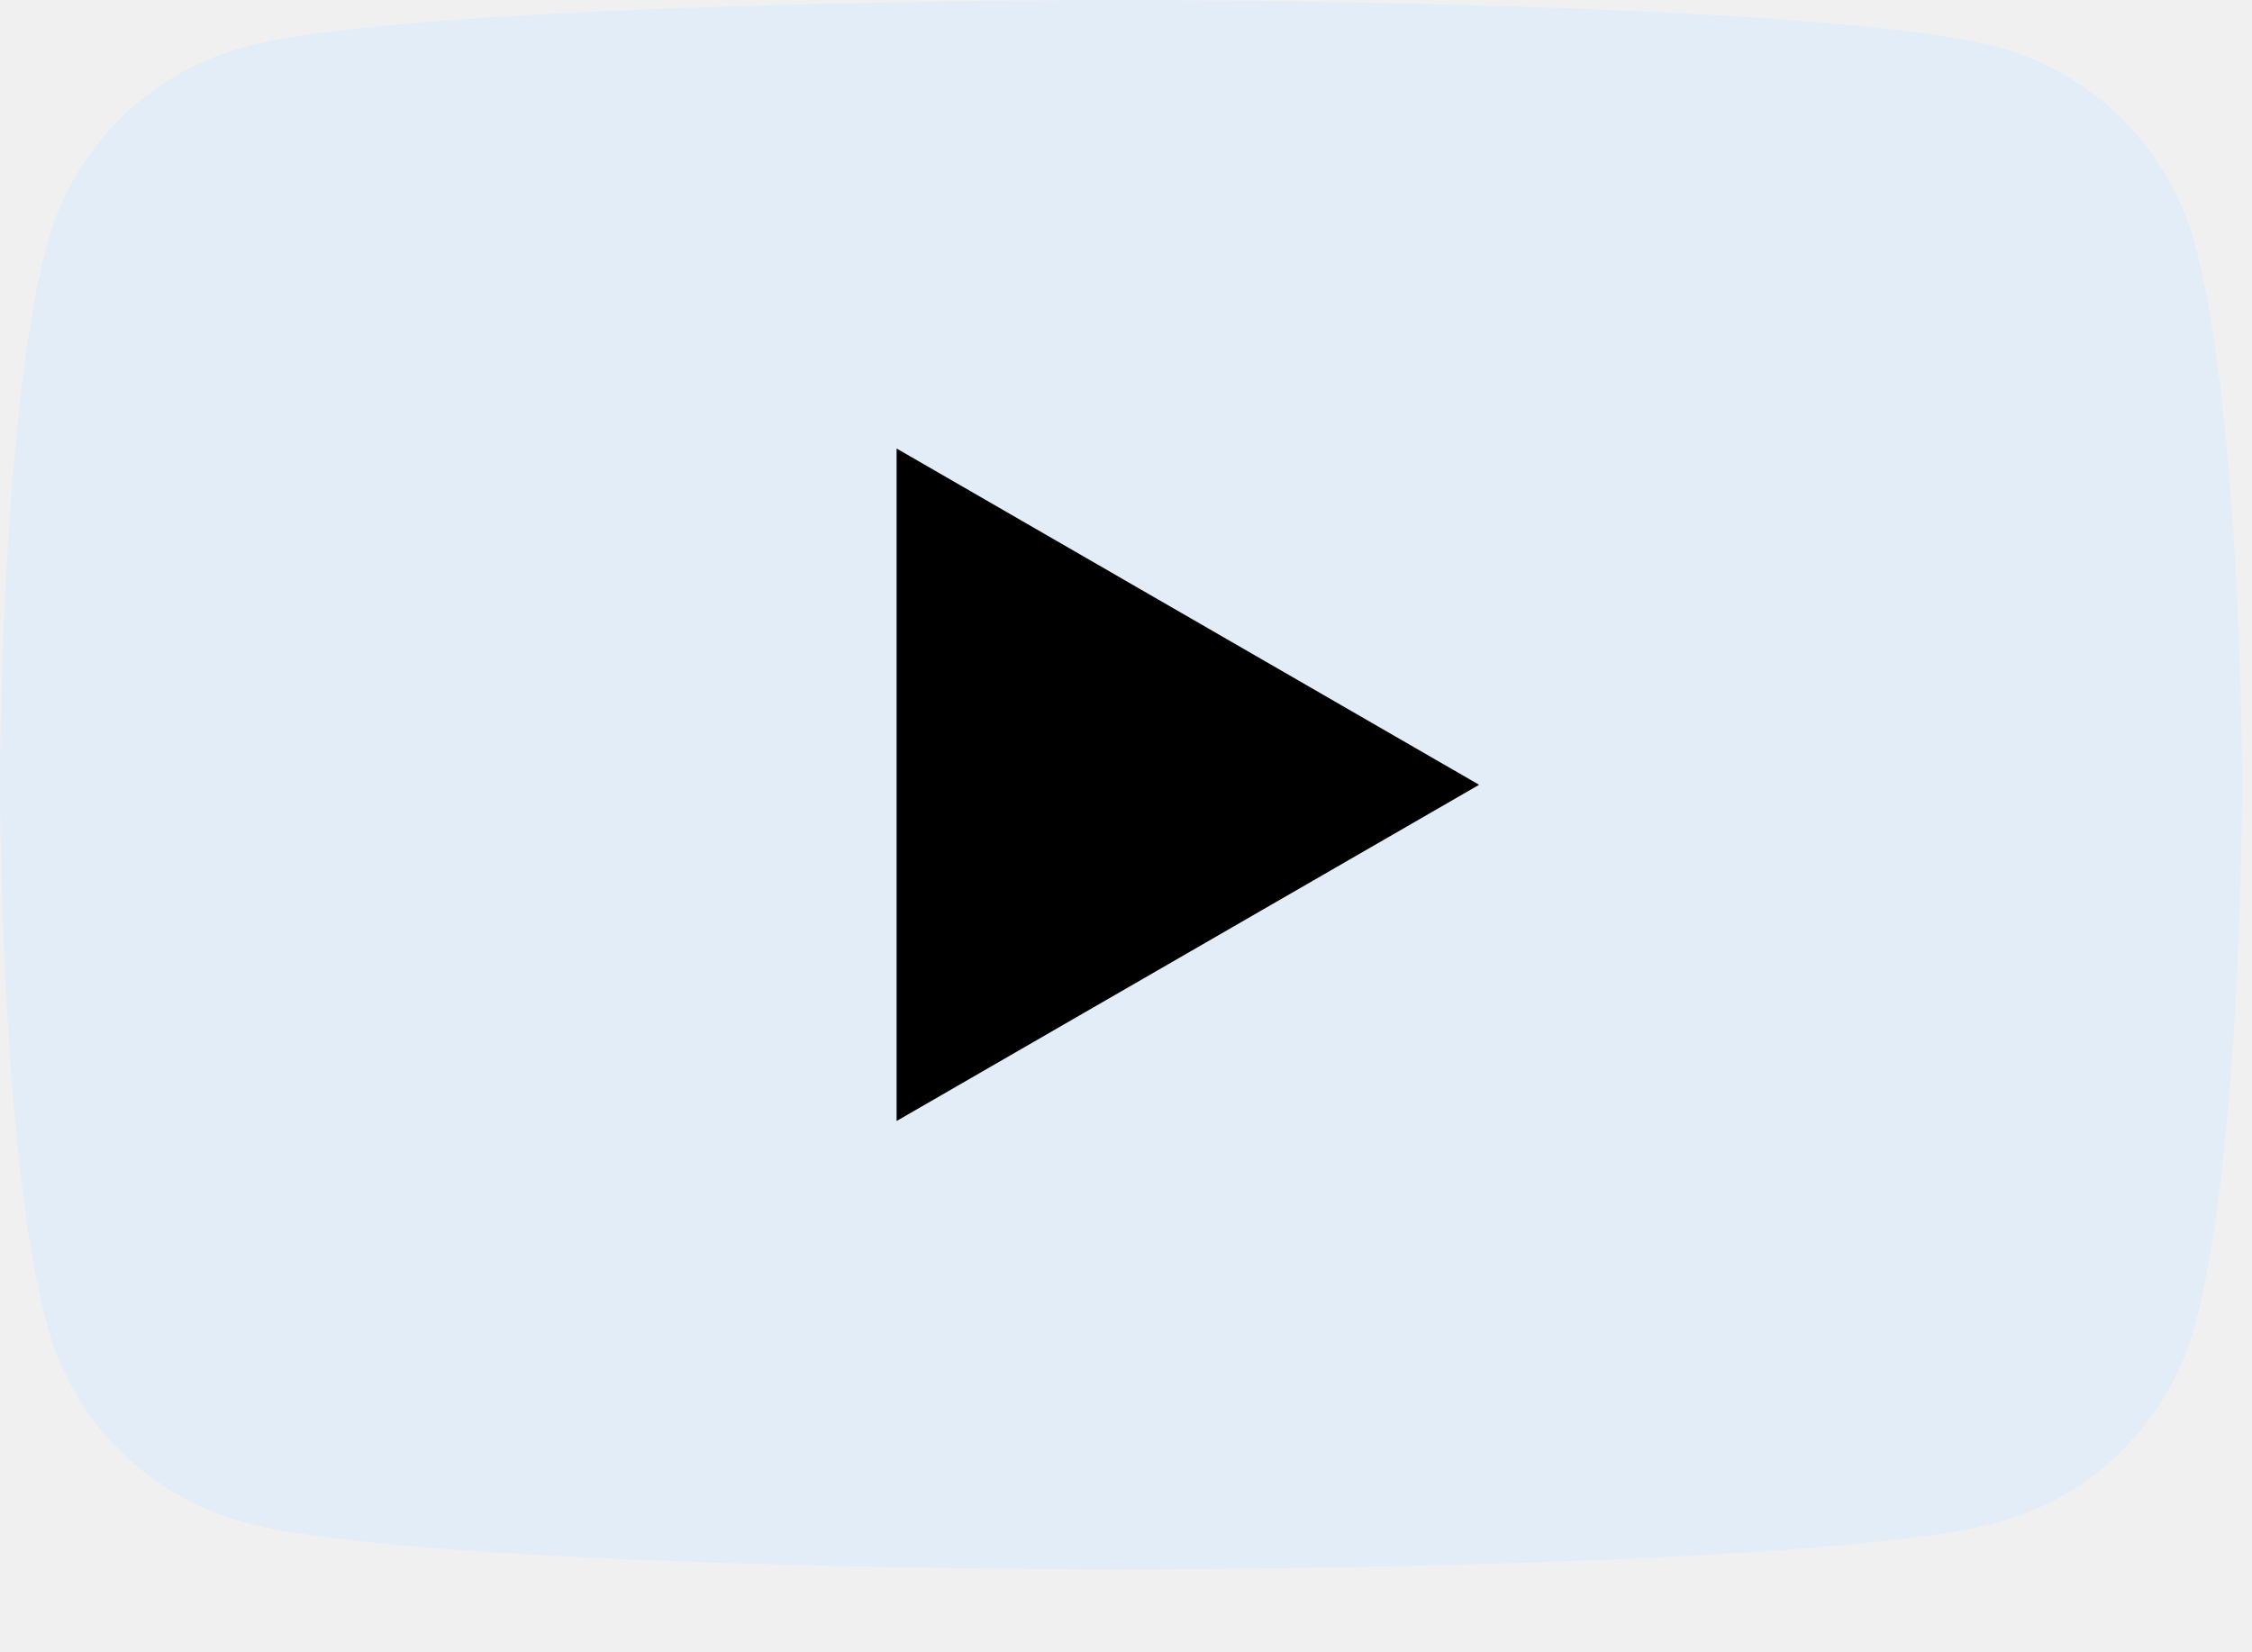
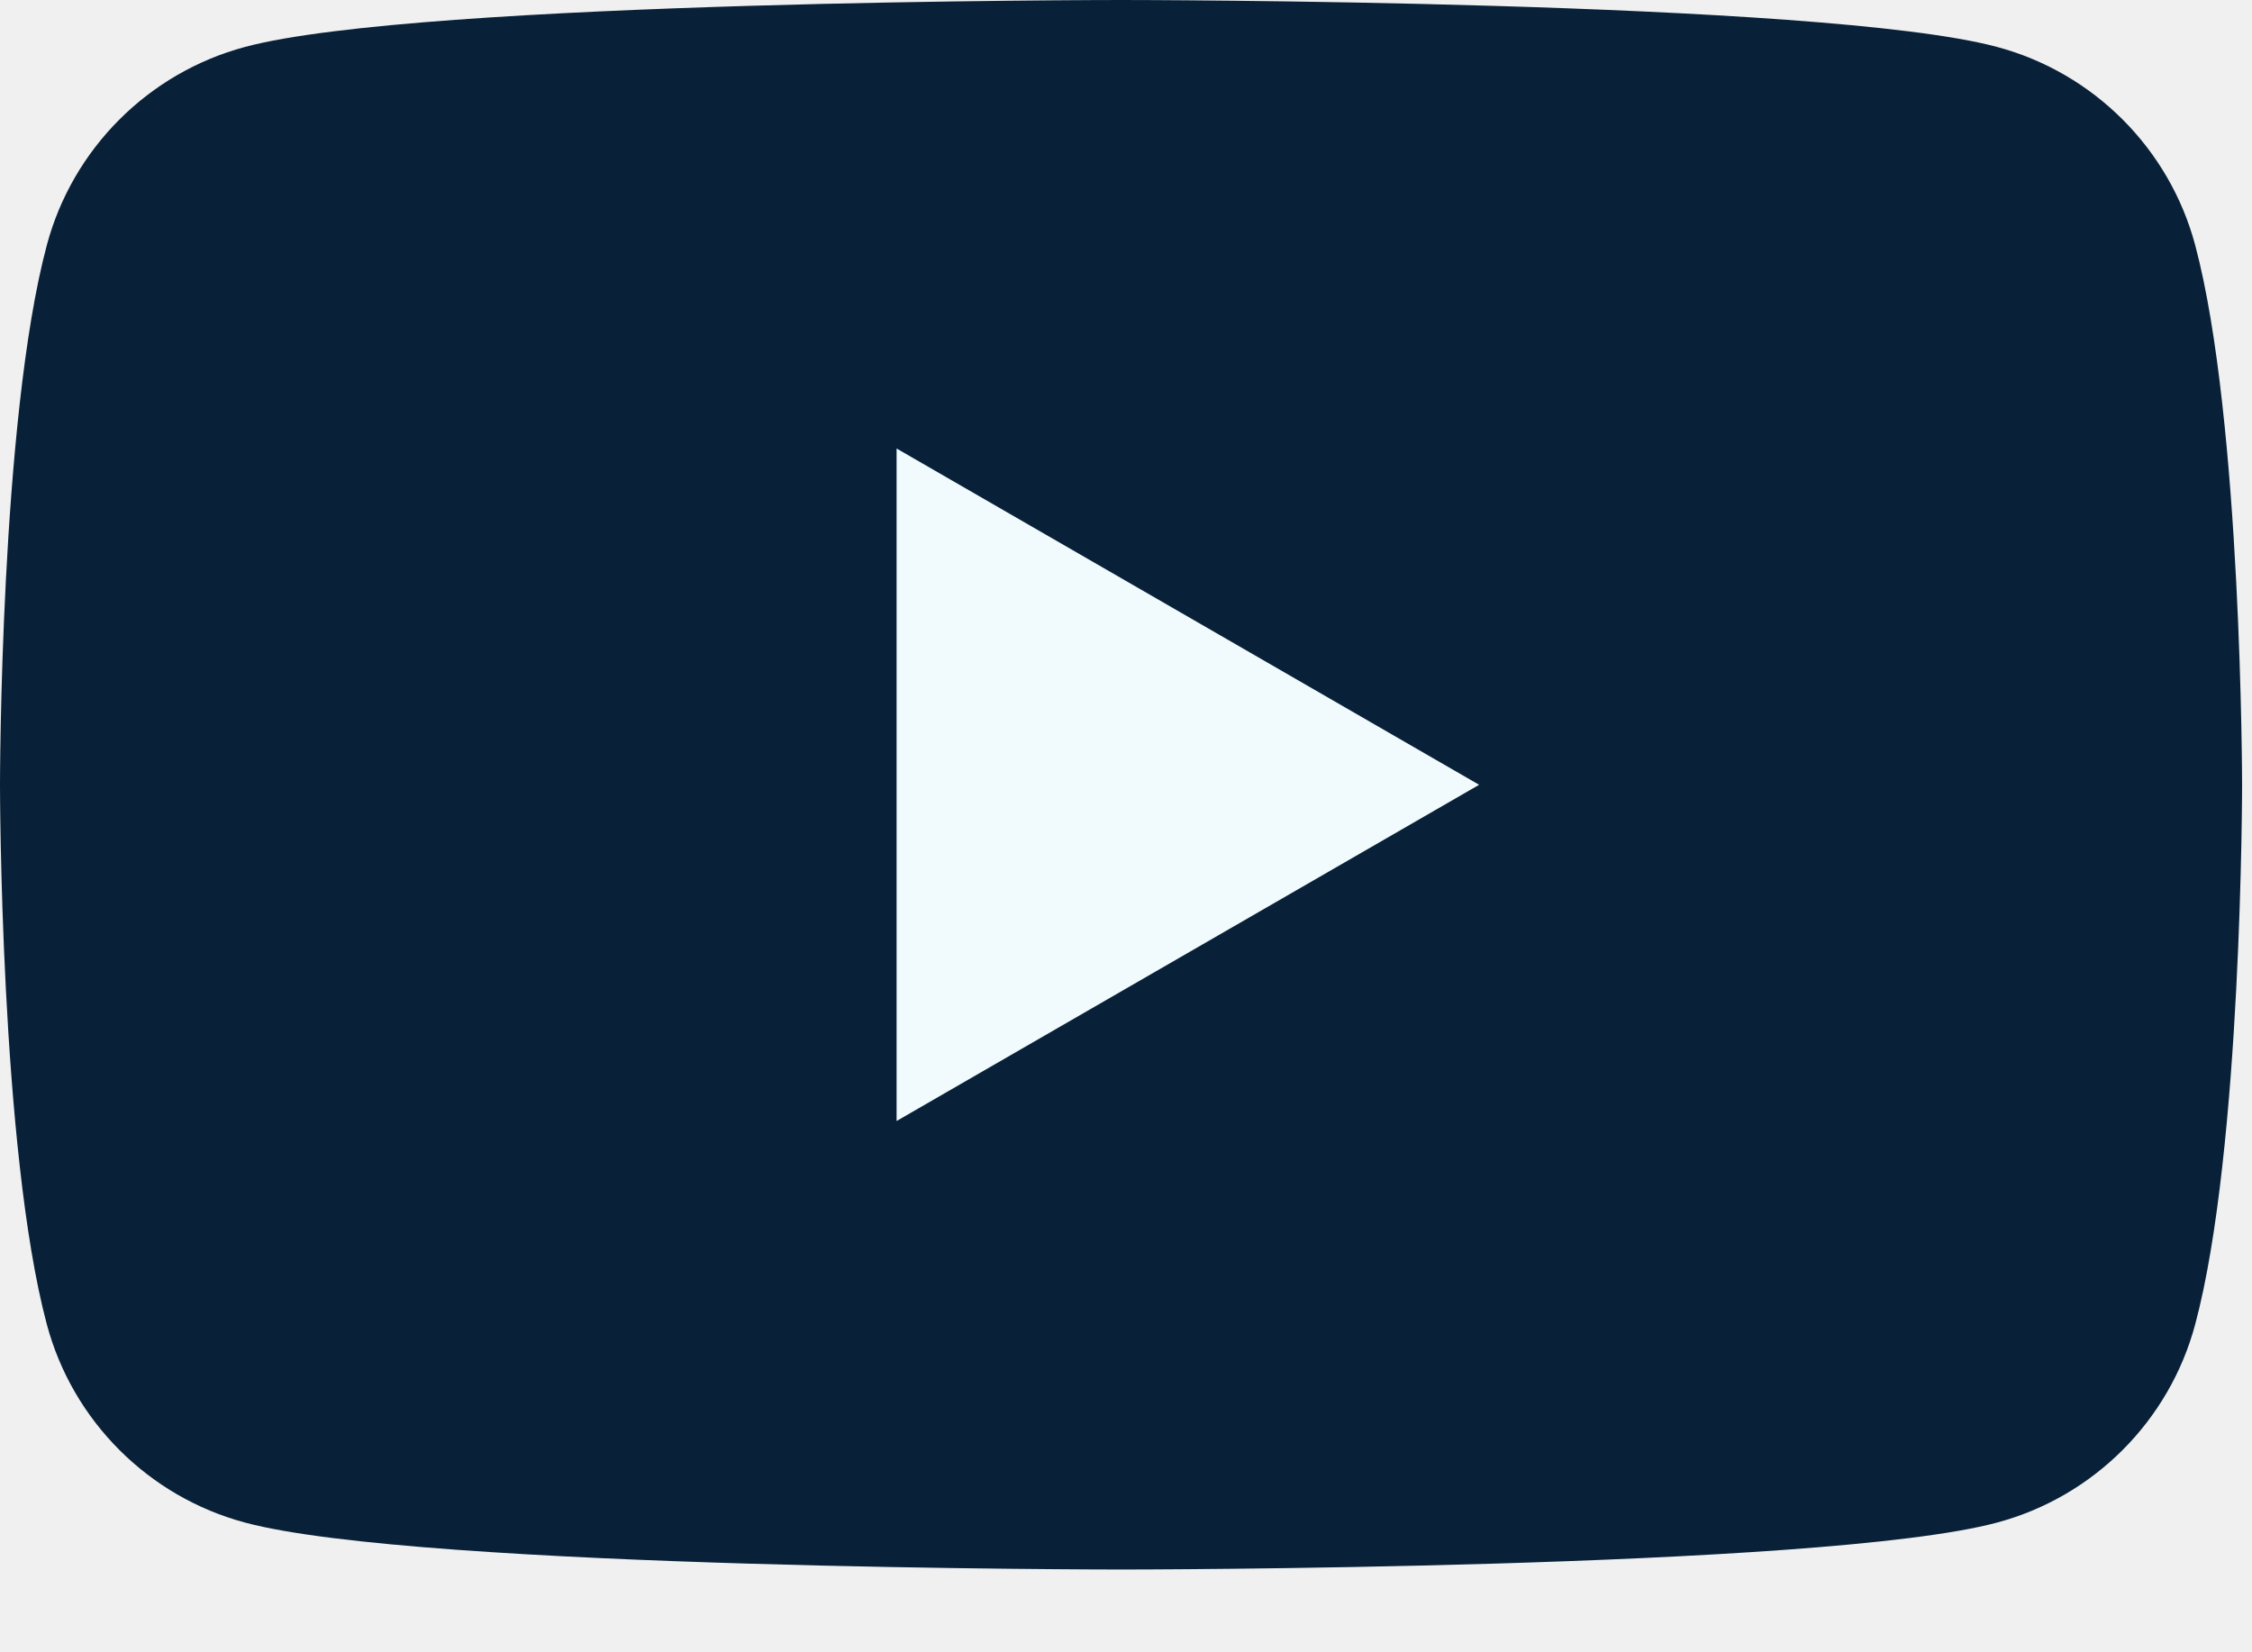
- <svg xmlns="http://www.w3.org/2000/svg" width="30" height="22" viewBox="0 0 30 22" fill="none">
-   <g clip-path="url(#clip0_18_183)">
-     <path d="M29.243 3.265C28.899 1.979 27.889 0.969 26.603 0.625C24.274 0 14.934 0 14.934 0C14.934 0 5.593 0 3.265 0.625C1.979 0.969 0.968 1.979 0.624 3.265C-0 5.594 -0 10.455 -0 10.455C-0 10.455 -0 15.315 0.624 17.644C0.968 18.93 1.979 19.94 3.265 20.284C5.593 20.909 14.934 20.909 14.934 20.909C14.934 20.909 24.274 20.909 26.603 20.284C27.889 19.94 28.899 18.93 29.243 17.644C29.868 15.315 29.868 10.455 29.868 10.455C29.868 10.455 29.865 5.594 29.243 3.265Z" fill="#E2EDF7" />
-     <path d="M11.944 14.934L19.704 10.455L11.944 5.975V14.934Z" fill="black" />
-   </g>
-   <defs>
-     <clipPath id="clip0_18_183">
-       <rect width="30" height="21.037" fill="white" />
-     </clipPath>
-   </defs>
+ <svg xmlns="http://www.w3.org/2000/svg" fill="none" height="22" viewBox="0 0 30 22" width="30">
+   <path d="M29.243 3.265C28.899 1.979 27.889 0.969 26.603 0.625C24.274 0 14.934 0 14.934 0C14.934 0 5.593 0 3.265 0.625C1.979 0.969 0.968 1.979 0.624 3.265C-0 5.594 -0 10.455 -0 10.455C-0 10.455 -0 15.315 0.624 17.644C0.968 18.93 1.979 19.94 3.265 20.284C5.593 20.909 14.934 20.909 14.934 20.909C14.934 20.909 24.274 20.909 26.603 20.284C27.889 19.94 28.899 18.93 29.243 17.644C29.868 15.315 29.868 10.455 29.868 10.455C29.868 10.455 29.865 5.594 29.243 3.265Z" fill="#082138" />
+   <path d="M11.944 14.934L19.704 10.455L11.944 5.975V14.934Z" fill="#f1fbfd" />
</svg>
